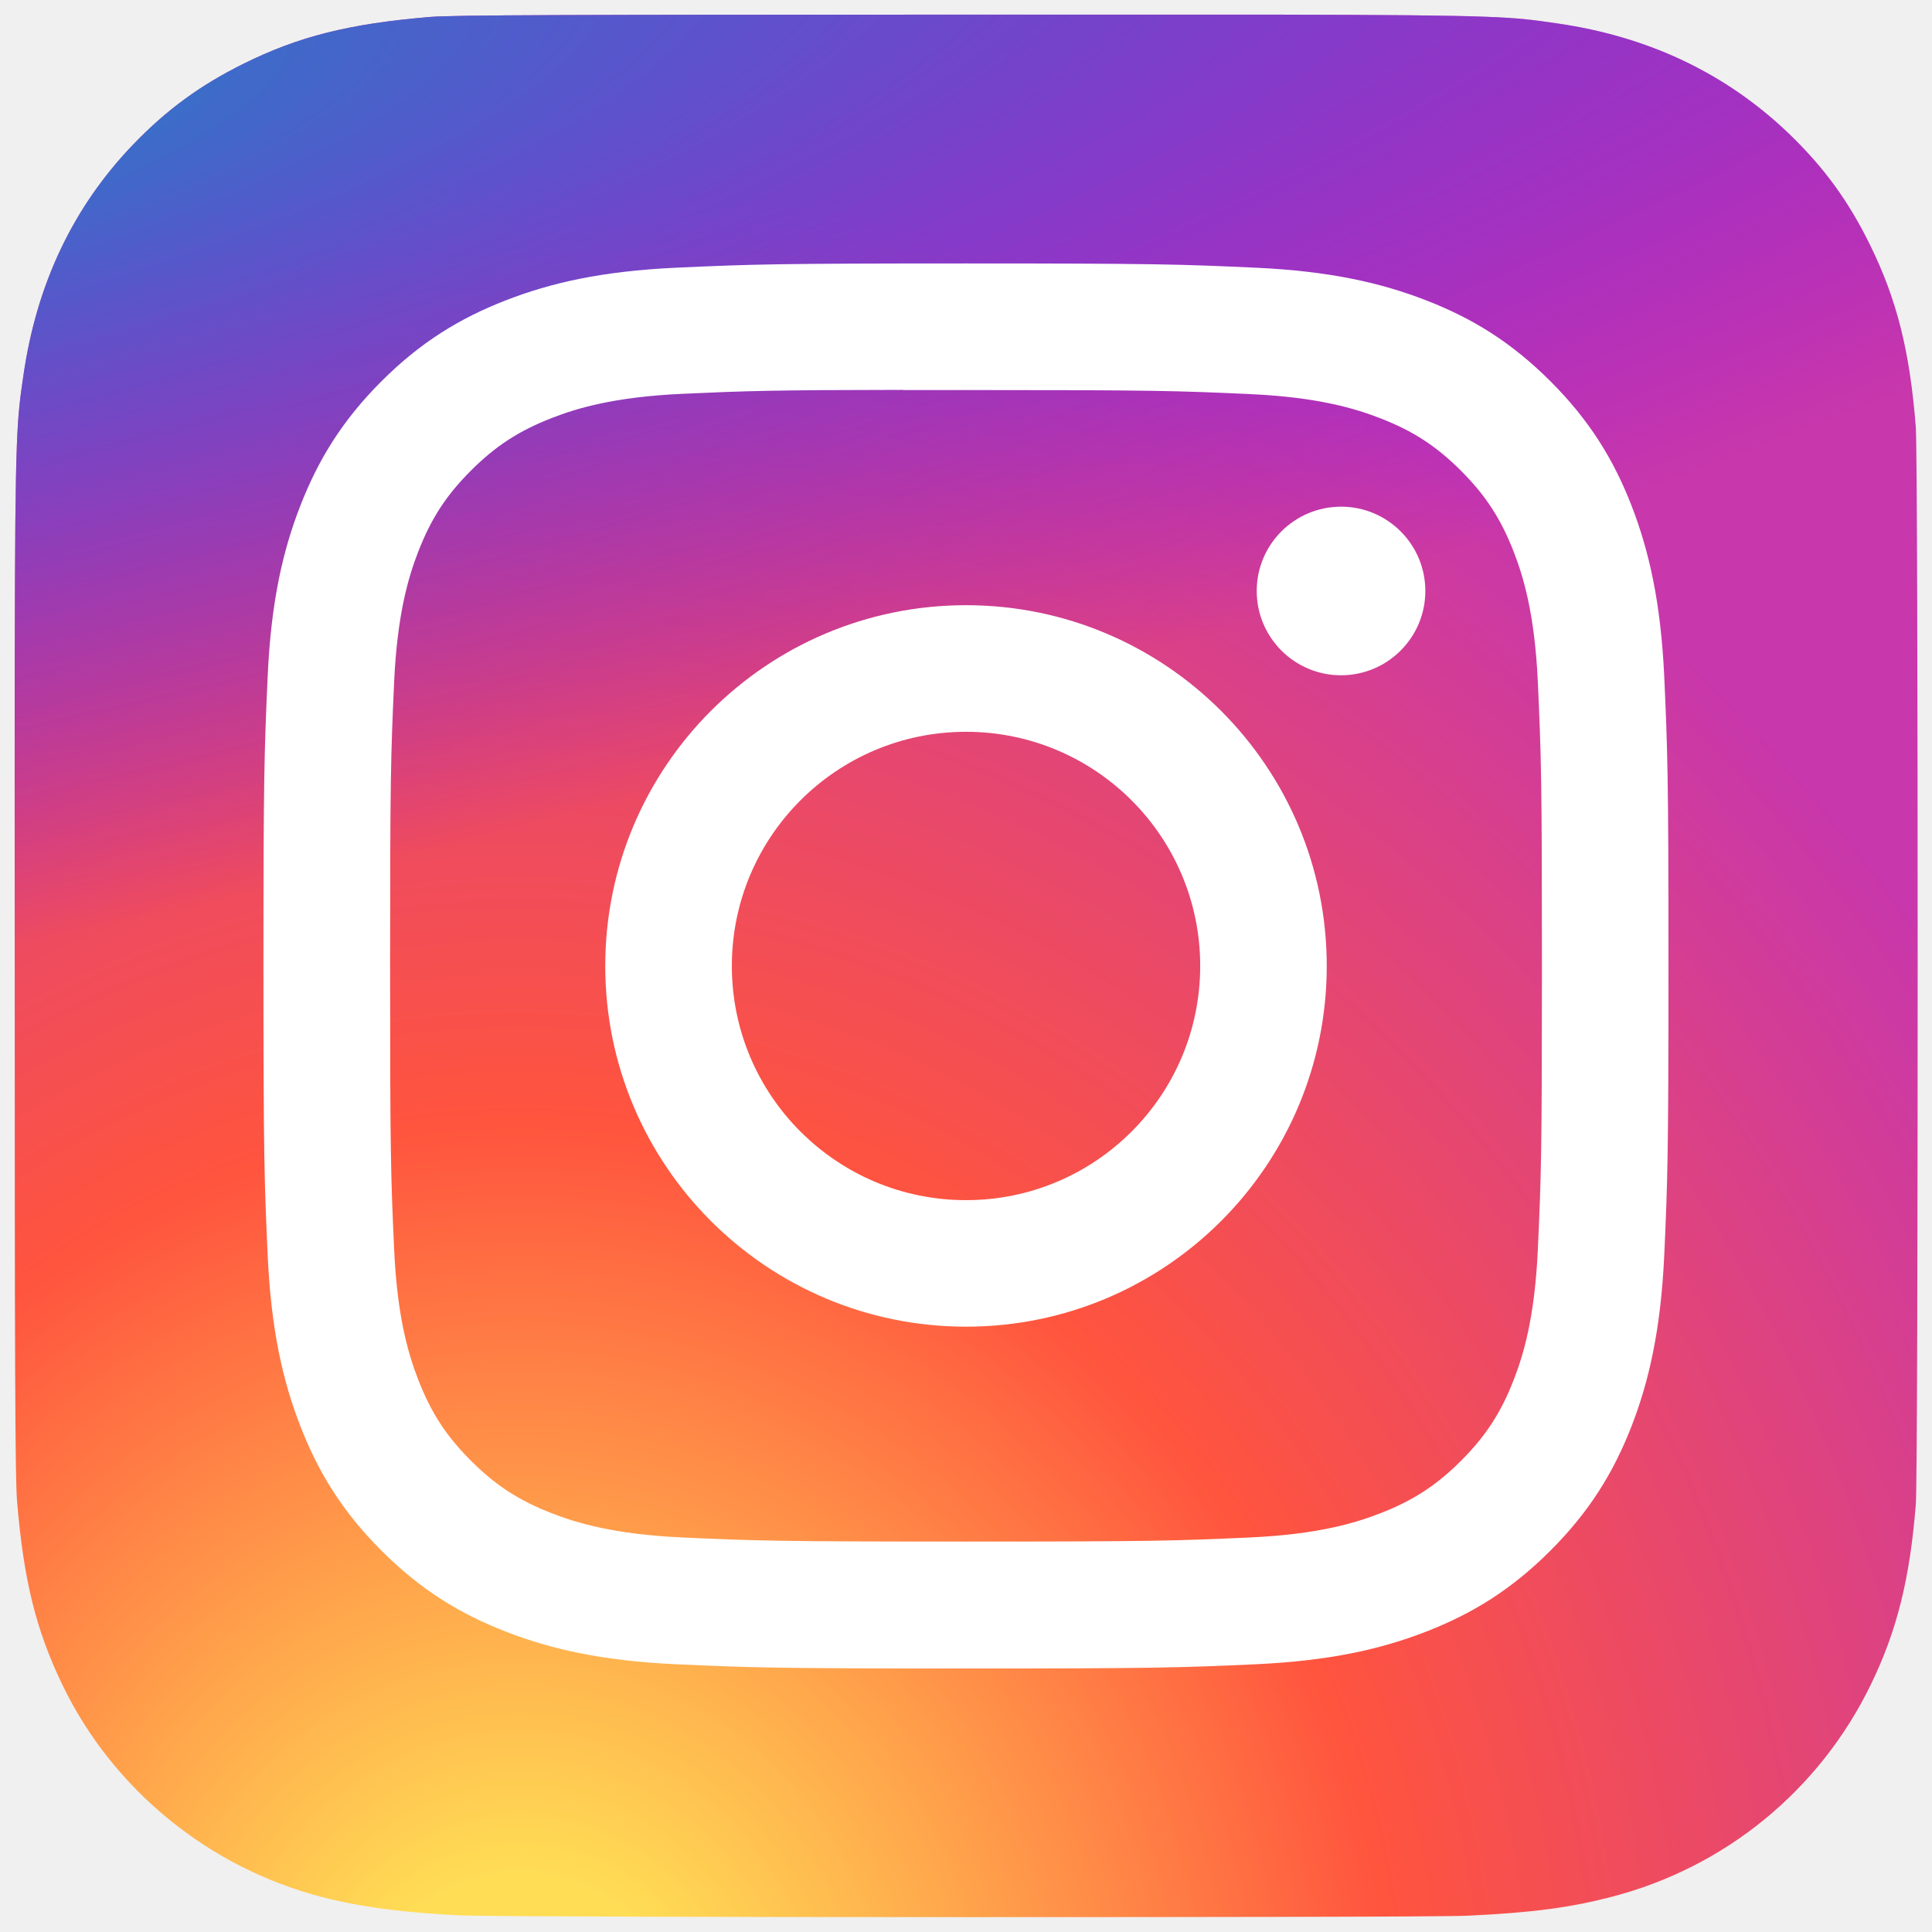
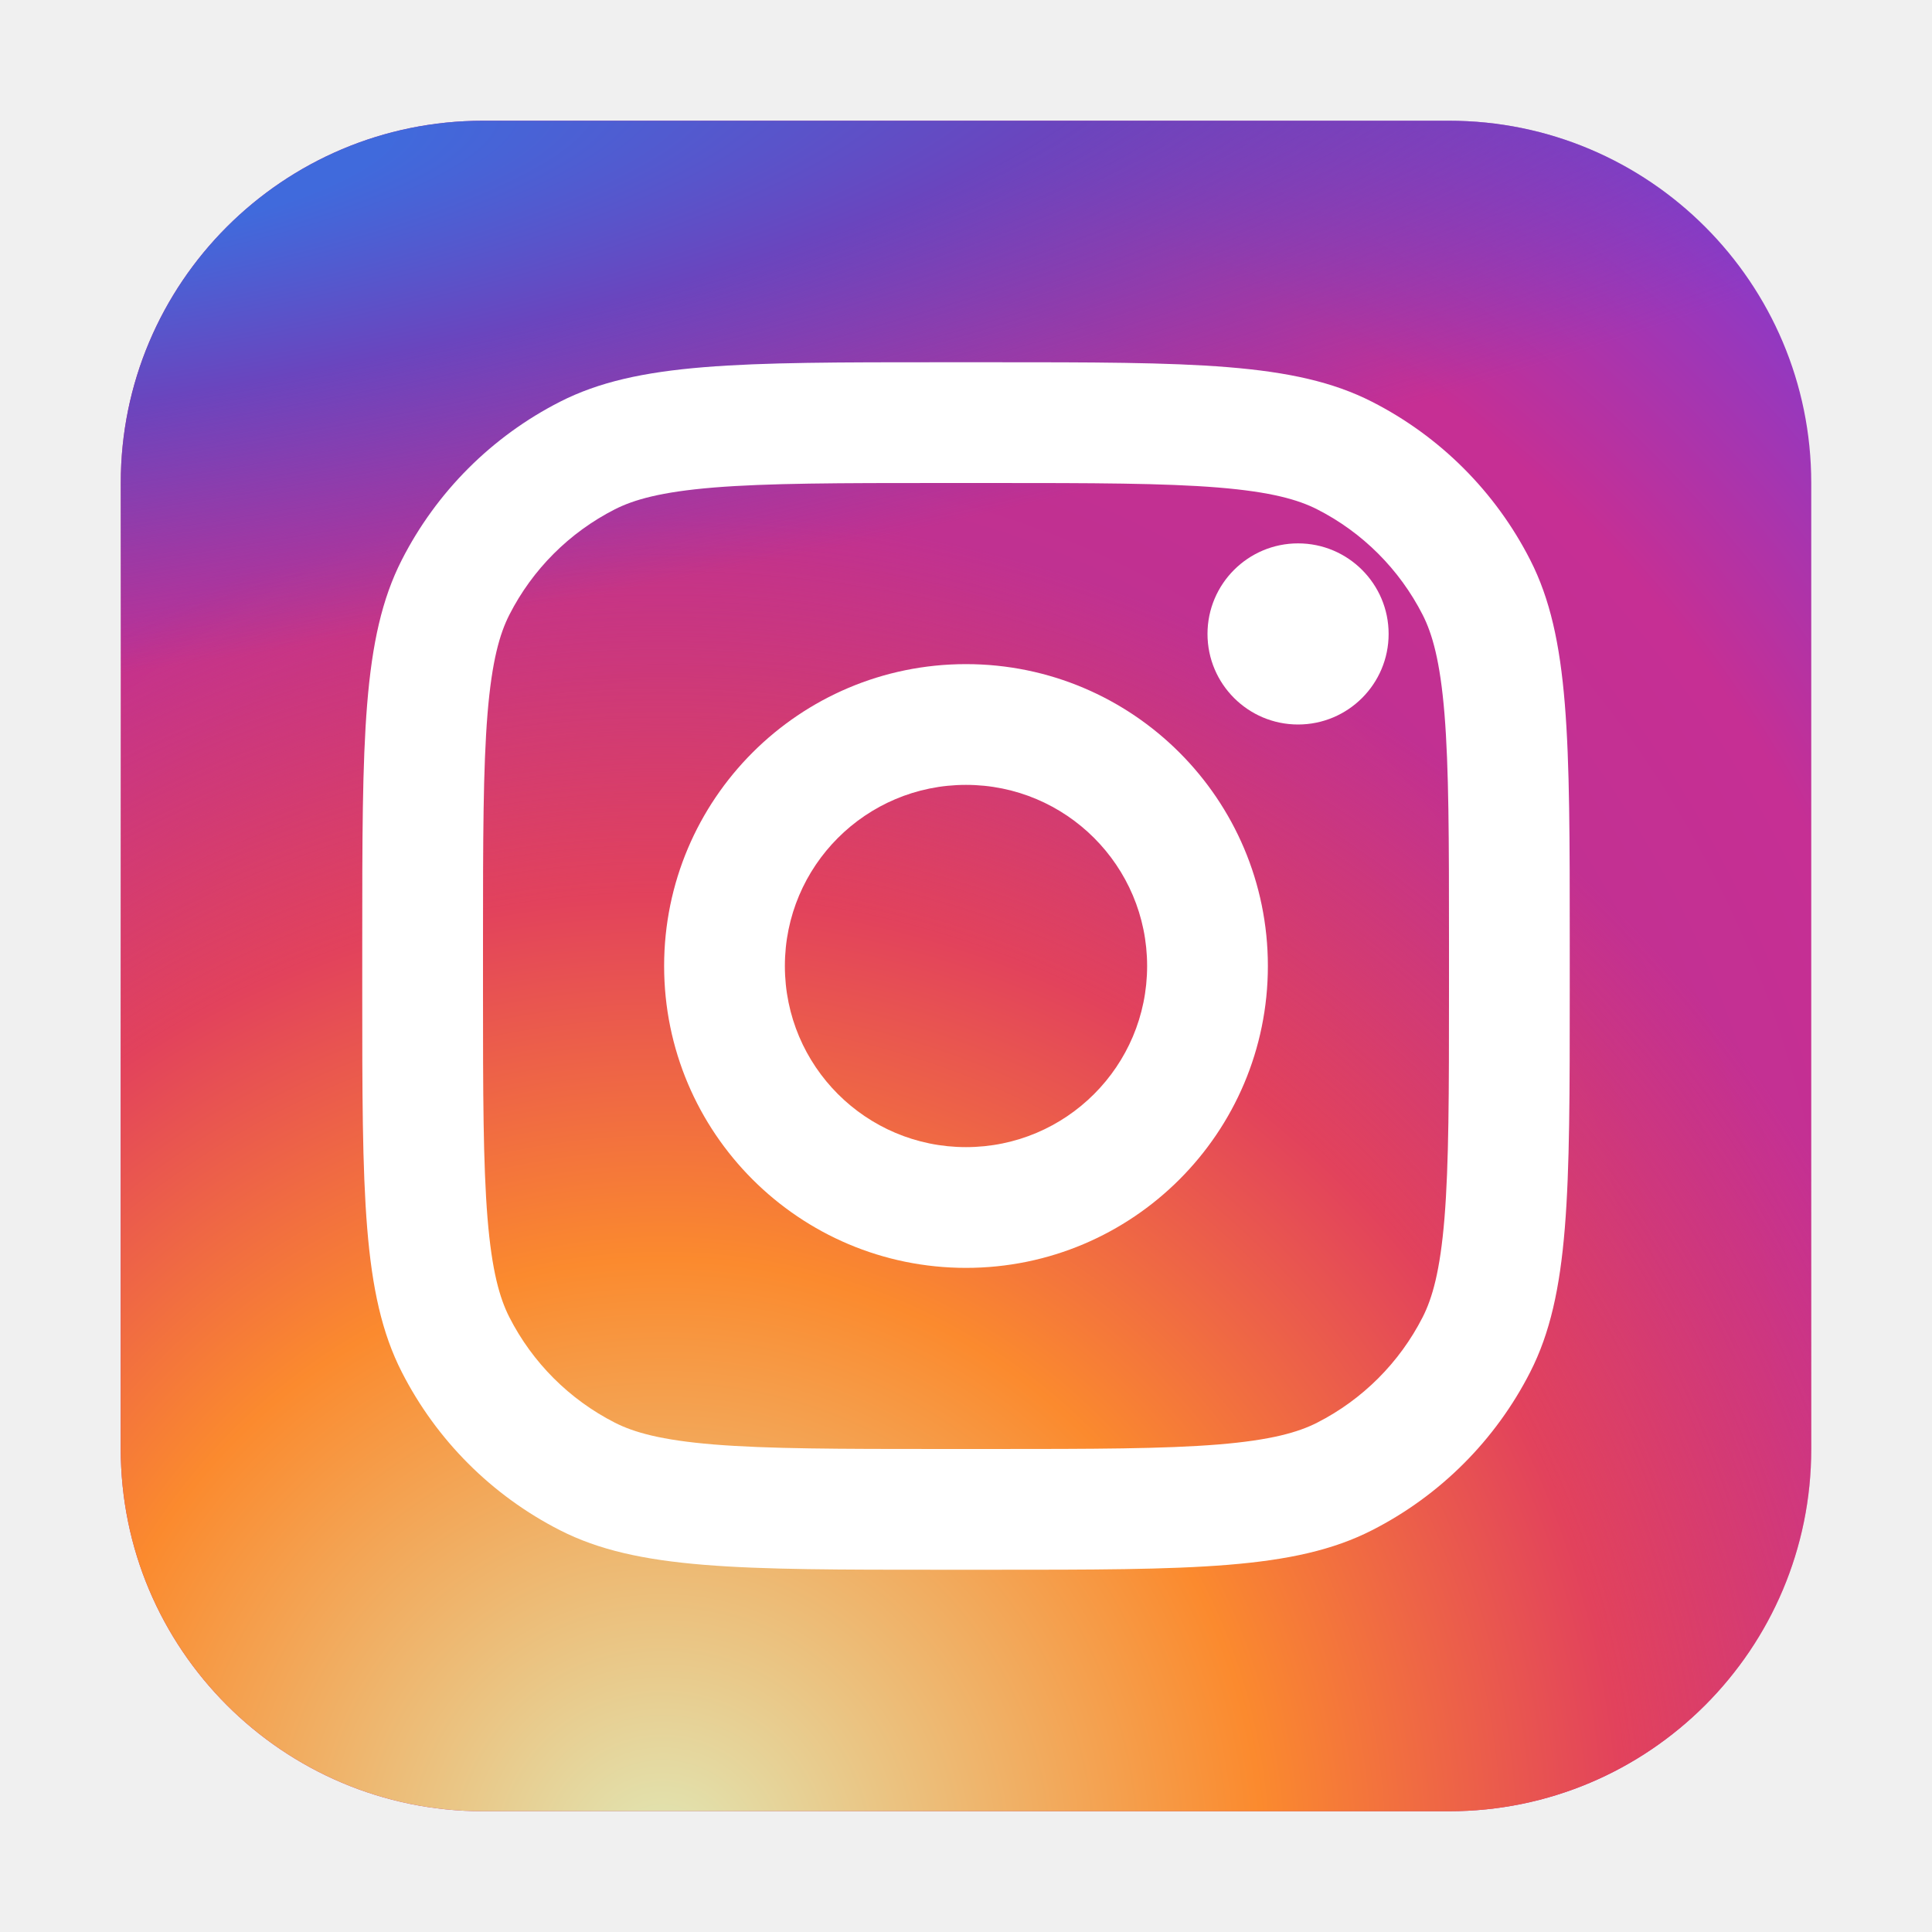
- <svg xmlns="http://www.w3.org/2000/svg" xmlns:xlink="http://www.w3.org/1999/xlink" width="132.004" height="132">
-   <defs>
-     <linearGradient id="b">
-       <stop offset="0" stop-color="#3771c8" />
-       <stop stop-color="#3771c8" offset=".128" />
-       <stop offset="1" stop-color="#60f" stop-opacity="0" />
-     </linearGradient>
-     <linearGradient id="a">
-       <stop offset="0" stop-color="#fd5" />
-       <stop offset=".1" stop-color="#fd5" />
-       <stop offset=".5" stop-color="#ff543e" />
-       <stop offset="1" stop-color="#c837ab" />
-     </linearGradient>
-     <radialGradient id="c" cx="158.429" cy="578.088" r="65" xlink:href="#a" gradientUnits="userSpaceOnUse" gradientTransform="matrix(0 -1.98198 1.8439 0 -1031.402 454.004)" fx="158.429" fy="578.088" />
-     <radialGradient id="d" cx="147.694" cy="473.455" r="65" xlink:href="#b" gradientUnits="userSpaceOnUse" gradientTransform="matrix(.17394 .86872 -3.5818 .71718 1648.348 -458.493)" fx="147.694" fy="473.455" />
-   </defs>
-   <path fill="url(#c)" d="M65.03 0C37.888 0 29.95.028 28.407.156c-5.57.463-9.036 1.34-12.812 3.22-2.91 1.445-5.205 3.12-7.47 5.468C4 13.126 1.5 18.394.595 24.656c-.44 3.04-.568 3.66-.594 19.188-.01 5.176 0 11.988 0 21.125 0 27.12.03 35.05.16 36.59.45 5.42 1.3 8.83 3.1 12.56 3.44 7.14 10.01 12.5 17.75 14.5 2.68.69 5.64 1.07 9.44 1.25 1.61.07 18.02.12 34.44.12 16.42 0 32.84-.02 34.41-.1 4.4-.207 6.955-.55 9.78-1.28 7.79-2.01 14.24-7.29 17.75-14.53 1.765-3.64 2.66-7.18 3.065-12.317.088-1.12.125-18.977.125-36.81 0-17.836-.04-35.66-.128-36.78-.41-5.22-1.305-8.73-3.127-12.44-1.495-3.037-3.155-5.305-5.565-7.624C116.9 4 111.64 1.5 105.372.596 102.335.157 101.73.027 86.19 0H65.03z" transform="translate(1.004 1)" />
-   <path fill="url(#d)" d="M65.03 0C37.888 0 29.95.028 28.407.156c-5.57.463-9.036 1.34-12.812 3.22-2.91 1.445-5.205 3.12-7.47 5.468C4 13.126 1.5 18.394.595 24.656c-.44 3.04-.568 3.66-.594 19.188-.01 5.176 0 11.988 0 21.125 0 27.12.03 35.05.16 36.59.45 5.42 1.3 8.83 3.1 12.56 3.44 7.14 10.01 12.5 17.75 14.5 2.68.69 5.64 1.07 9.44 1.25 1.61.07 18.02.12 34.44.12 16.42 0 32.84-.02 34.41-.1 4.4-.207 6.955-.55 9.78-1.28 7.79-2.01 14.24-7.29 17.75-14.53 1.765-3.64 2.66-7.18 3.065-12.317.088-1.12.125-18.977.125-36.81 0-17.836-.04-35.66-.128-36.78-.41-5.22-1.305-8.73-3.127-12.44-1.495-3.037-3.155-5.305-5.565-7.624C116.9 4 111.64 1.5 105.372.596 102.335.157 101.73.027 86.19 0H65.03z" transform="translate(1.004 1)" />
-   <path fill="#fff" d="M66.004 18c-13.036 0-14.672.057-19.792.29-5.11.234-8.598 1.043-11.65 2.23-3.157 1.226-5.835 2.866-8.503 5.535-2.67 2.668-4.31 5.346-5.54 8.502-1.19 3.053-2 6.542-2.23 11.65C18.06 51.327 18 52.964 18 66s.058 14.667.29 19.787c.235 5.11 1.044 8.598 2.23 11.65 1.227 3.157 2.867 5.835 5.536 8.503 2.667 2.67 5.345 4.314 8.5 5.54 3.054 1.187 6.543 1.996 11.652 2.23 5.12.233 6.755.29 19.79.29 13.037 0 14.668-.057 19.788-.29 5.11-.234 8.602-1.043 11.656-2.23 3.156-1.226 5.83-2.87 8.497-5.54 2.67-2.668 4.31-5.346 5.54-8.502 1.18-3.053 1.99-6.542 2.23-11.65.23-5.12.29-6.752.29-19.788 0-13.036-.06-14.672-.29-19.792-.24-5.11-1.05-8.598-2.23-11.65-1.23-3.157-2.87-5.835-5.54-8.503-2.67-2.67-5.34-4.31-8.5-5.535-3.06-1.187-6.55-1.996-11.66-2.23-5.12-.233-6.75-.29-19.79-.29zm-4.306 8.65c1.278-.002 2.704 0 4.306 0 12.816 0 14.335.046 19.396.276 4.68.214 7.22.996 8.912 1.653 2.24.87 3.837 1.91 5.516 3.59 1.68 1.68 2.72 3.28 3.592 5.52.657 1.69 1.44 4.23 1.653 8.91.23 5.06.28 6.58.28 19.39s-.05 14.33-.28 19.39c-.214 4.68-.996 7.22-1.653 8.91-.87 2.24-1.912 3.835-3.592 5.514-1.68 1.68-3.275 2.72-5.516 3.59-1.69.66-4.232 1.44-8.912 1.654-5.06.23-6.58.28-19.396.28-12.817 0-14.336-.05-19.396-.28-4.68-.216-7.22-.998-8.913-1.655-2.24-.87-3.84-1.91-5.52-3.59-1.68-1.68-2.72-3.276-3.592-5.517-.657-1.69-1.44-4.23-1.653-8.91-.23-5.06-.276-6.58-.276-19.398s.046-14.33.276-19.39c.214-4.68.996-7.22 1.653-8.912.87-2.24 1.912-3.84 3.592-5.52 1.68-1.68 3.28-2.72 5.52-3.592 1.692-.66 4.233-1.44 8.913-1.655 4.428-.2 6.144-.26 15.09-.27zm29.928 7.97c-3.18 0-5.76 2.577-5.76 5.758 0 3.18 2.58 5.76 5.76 5.76 3.18 0 5.76-2.58 5.76-5.76 0-3.18-2.58-5.76-5.76-5.76zm-25.622 6.73c-13.613 0-24.65 11.037-24.65 24.65 0 13.613 11.037 24.645 24.65 24.645C79.617 90.645 90.65 79.613 90.65 66S79.616 41.35 66.003 41.35zm0 8.65c8.836 0 16 7.163 16 16 0 8.836-7.164 16-16 16-8.837 0-16-7.164-16-16 0-8.837 7.163-16 16-16z" />
+ <svg xmlns="http://www.w3.org/2000/svg" width="800px" height="800px" viewBox="0 0 32 32" fill="none">
+   <g id="SVGRepo_bgCarrier" stroke-width="0" />
+   <g id="SVGRepo_tracerCarrier" stroke-linecap="round" stroke-linejoin="round" />
+   <g id="SVGRepo_iconCarrier">
+     <rect x="2" y="2" width="28" height="28" rx="6" fill="url(#paint0_radial_87_7153)" />
+     <rect x="2" y="2" width="28" height="28" rx="6" fill="url(#paint1_radial_87_7153)" />
+     <rect x="2" y="2" width="28" height="28" rx="6" fill="url(#paint2_radial_87_7153)" />
+     <path d="M23 10.5C23 11.328 22.328 12 21.5 12C20.672 12 20 11.328 20 10.5C20 9.672 20.672 9 21.5 9C22.328 9 23 9.672 23 10.5Z" fill="white" />
+     <path fill-rule="evenodd" clip-rule="evenodd" d="M16 21C18.761 21 21 18.761 21 16C21 13.239 18.761 11 16 11C13.239 11 11 13.239 11 16C11 18.761 13.239 21 16 21ZM16 19C17.657 19 19 17.657 19 16C19 14.343 17.657 13 16 13C14.343 13 13 14.343 13 16C13 17.657 14.343 19 16 19Z" fill="white" />
+     <path fill-rule="evenodd" clip-rule="evenodd" d="M6 15.6C6 12.24 6 10.559 6.654 9.276C7.229 8.147 8.147 7.229 9.276 6.654C10.559 6 12.24 6 15.6 6H16.4C19.76 6 21.441 6 22.724 6.654C23.853 7.229 24.771 8.147 25.346 9.276C26 10.559 26 12.24 26 15.6V16.4C26 19.76 26 21.441 25.346 22.724C24.771 23.853 23.853 24.771 22.724 25.346C21.441 26 19.76 26 16.4 26H15.6C12.24 26 10.559 26 9.276 25.346C8.147 24.771 7.229 23.853 6.654 22.724C6 21.441 6 19.76 6 16.4V15.6ZM15.6 8H16.4C18.113 8 19.278 8.002 20.178 8.075C21.055 8.147 21.503 8.277 21.816 8.436C22.569 8.819 23.18 9.431 23.564 10.184C23.723 10.497 23.853 10.945 23.925 11.822C23.998 12.722 24 13.887 24 15.6V16.4C24 18.113 23.998 19.278 23.925 20.178C23.853 21.055 23.723 21.503 23.564 21.816C23.18 22.569 22.569 23.18 21.816 23.564C21.503 23.723 21.055 23.853 20.178 23.925C19.278 23.998 18.113 24 16.4 24H15.6C13.887 24 12.722 23.998 11.822 23.925C10.945 23.853 10.497 23.723 10.184 23.564C9.431 23.18 8.819 22.569 8.436 21.816C8.277 21.503 8.147 21.055 8.075 20.178C8.002 19.278 8 18.113 8 16.4V15.6C8 13.887 8.002 12.722 8.075 11.822C8.147 10.945 8.277 10.497 8.436 10.184C8.819 9.431 9.431 8.819 10.184 8.436C10.497 8.277 10.945 8.147 11.822 8.075C12.722 8.002 13.887 8 15.6 8Z" fill="white" />
+     <defs>
+       <radialGradient id="paint0_radial_87_7153" cx="0" cy="0" r="1" gradientUnits="userSpaceOnUse" gradientTransform="translate(12 23) rotate(-55.3758) scale(25.5196)">
+         <stop stop-color="#B13589" />
+         <stop offset="0.793" stop-color="#C62F94" />
+         <stop offset="1" stop-color="#8A3AC8" />
+       </radialGradient>
+       <radialGradient id="paint1_radial_87_7153" cx="0" cy="0" r="1" gradientUnits="userSpaceOnUse" gradientTransform="translate(11 31) rotate(-65.1363) scale(22.5942)">
+         <stop stop-color="#E0E8B7" />
+         <stop offset="0.445" stop-color="#FB8A2E" />
+         <stop offset="0.715" stop-color="#E2425C" />
+         <stop offset="1" stop-color="#E2425C" stop-opacity="0" />
+       </radialGradient>
+       <radialGradient id="paint2_radial_87_7153" cx="0" cy="0" r="1" gradientUnits="userSpaceOnUse" gradientTransform="translate(0.500002 3) rotate(-8.1301) scale(38.8909 8.31836)">
+         <stop offset="0.157" stop-color="#406ADC" />
+         <stop offset="0.468" stop-color="#6A45BE" />
+         <stop offset="1" stop-color="#6A45BE" stop-opacity="0" />
+       </radialGradient>
+     </defs>
+   </g>
</svg>
